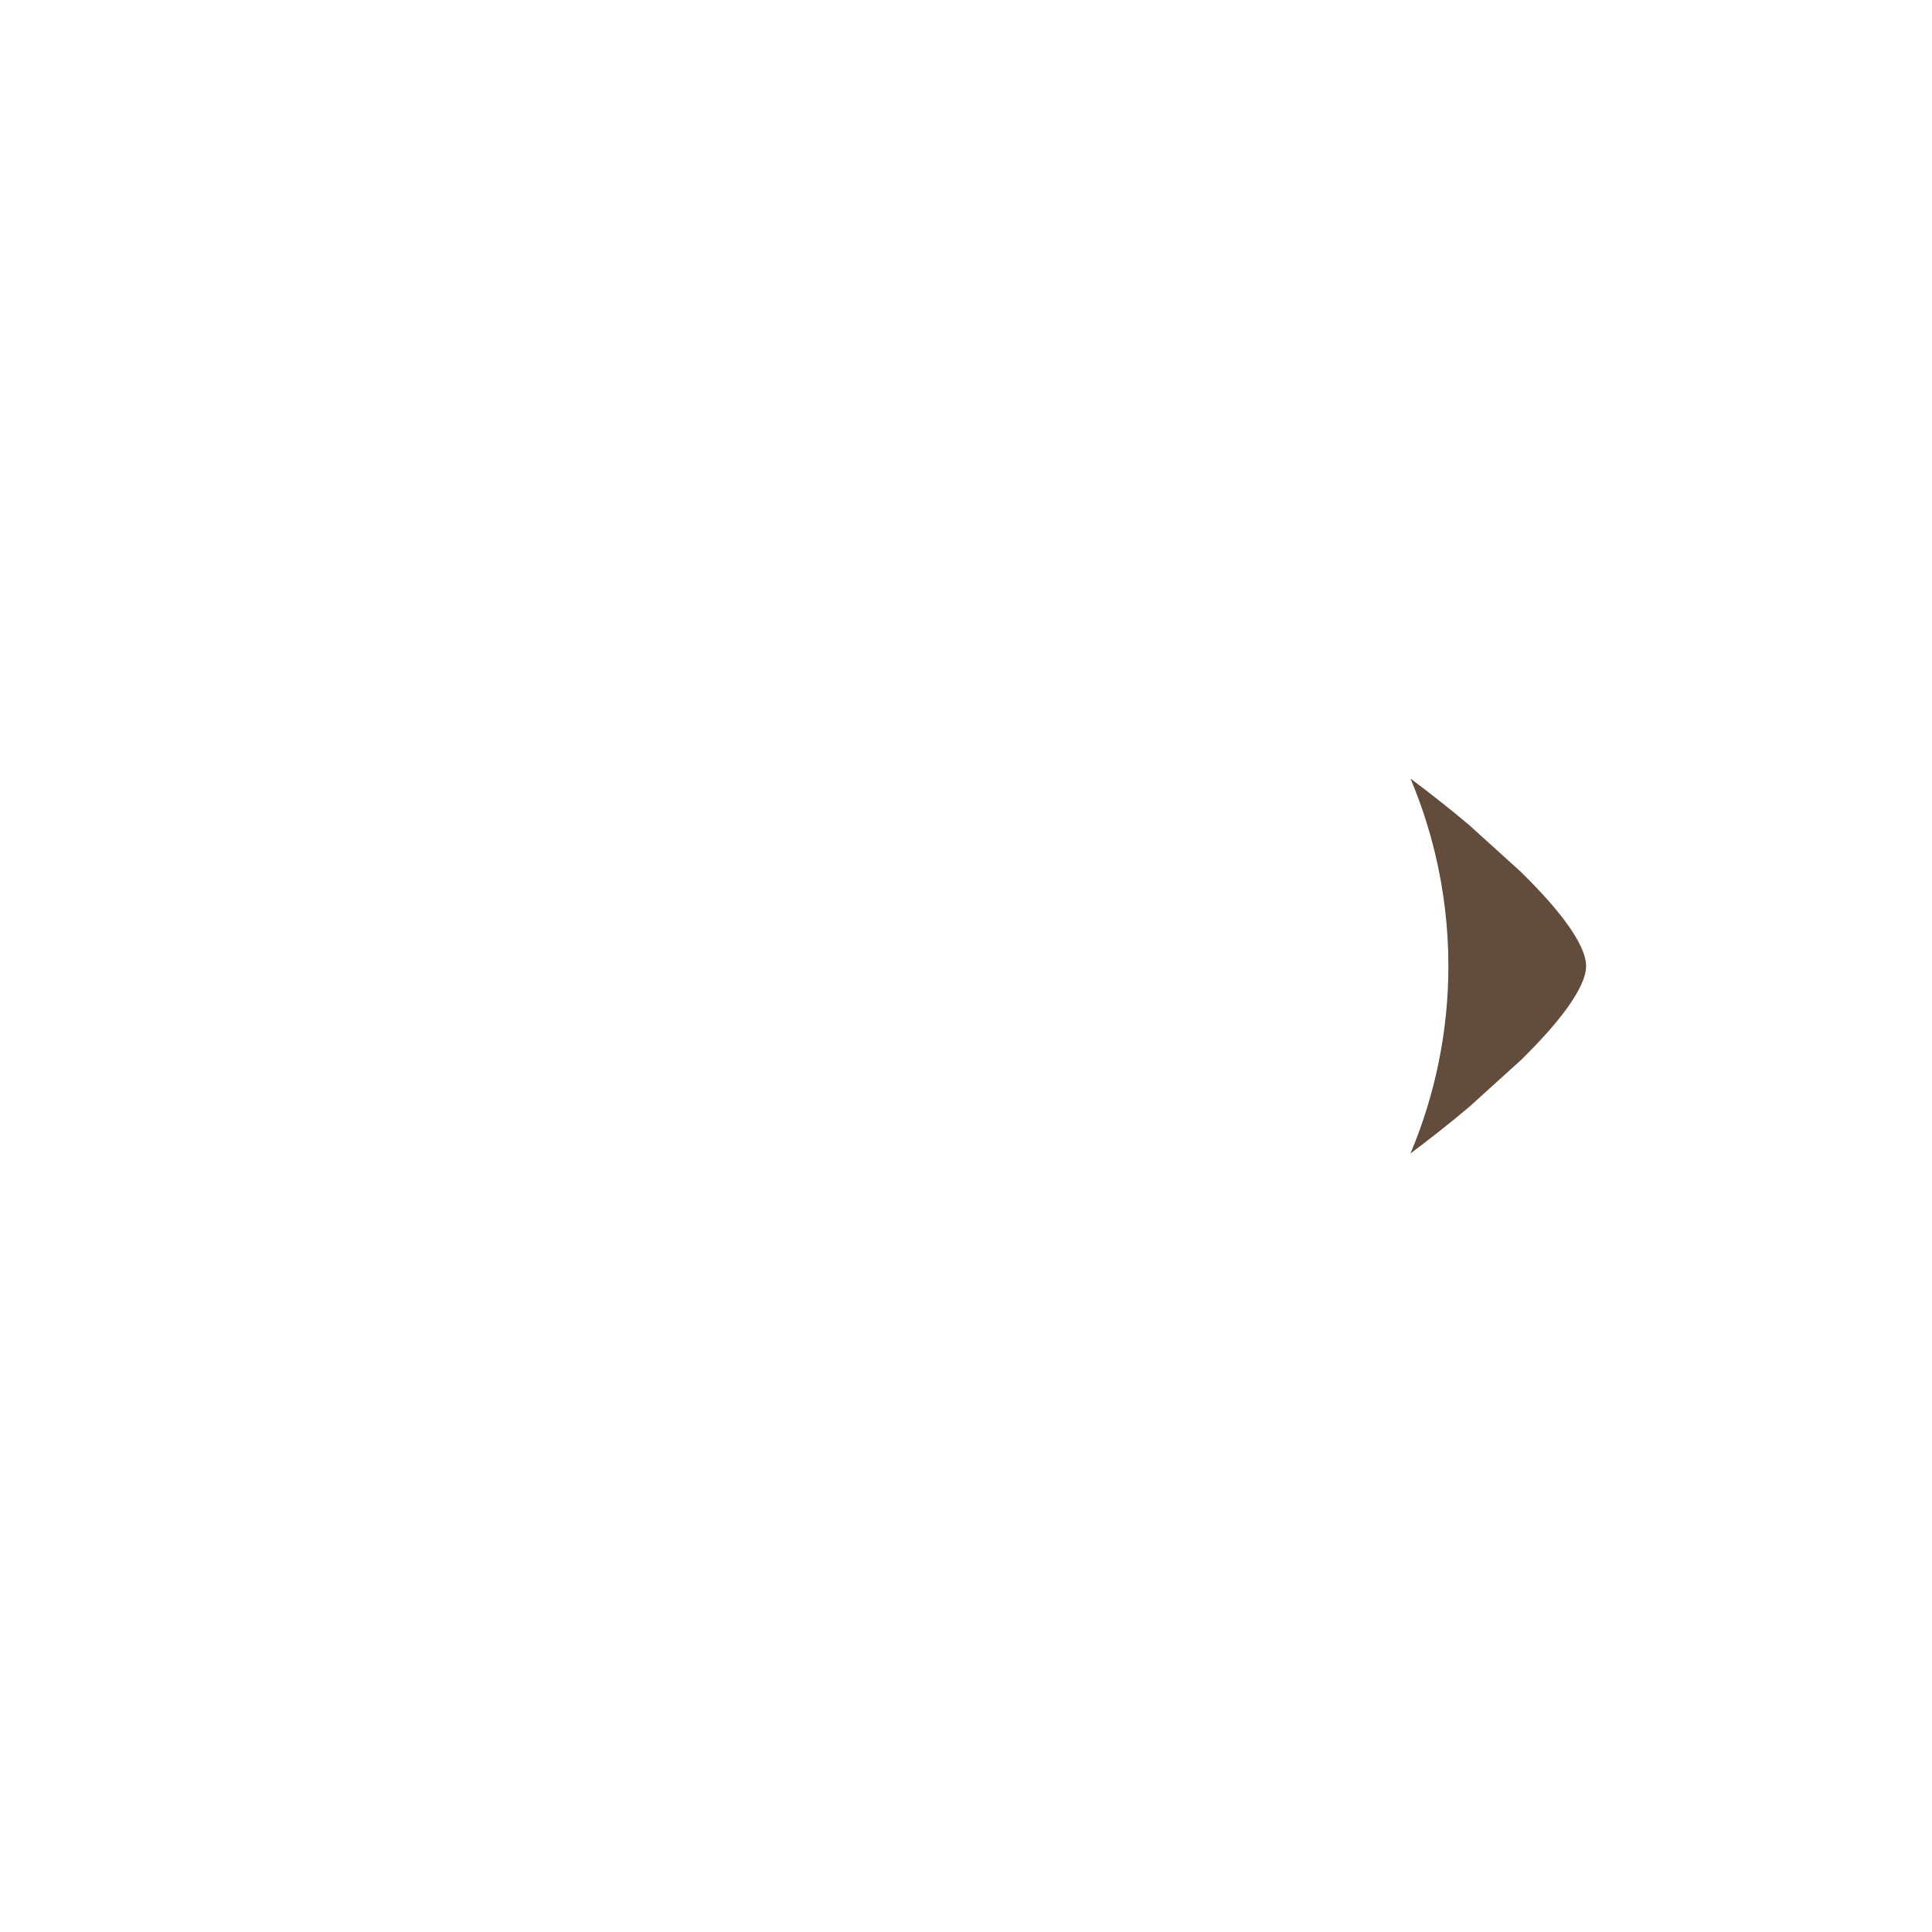
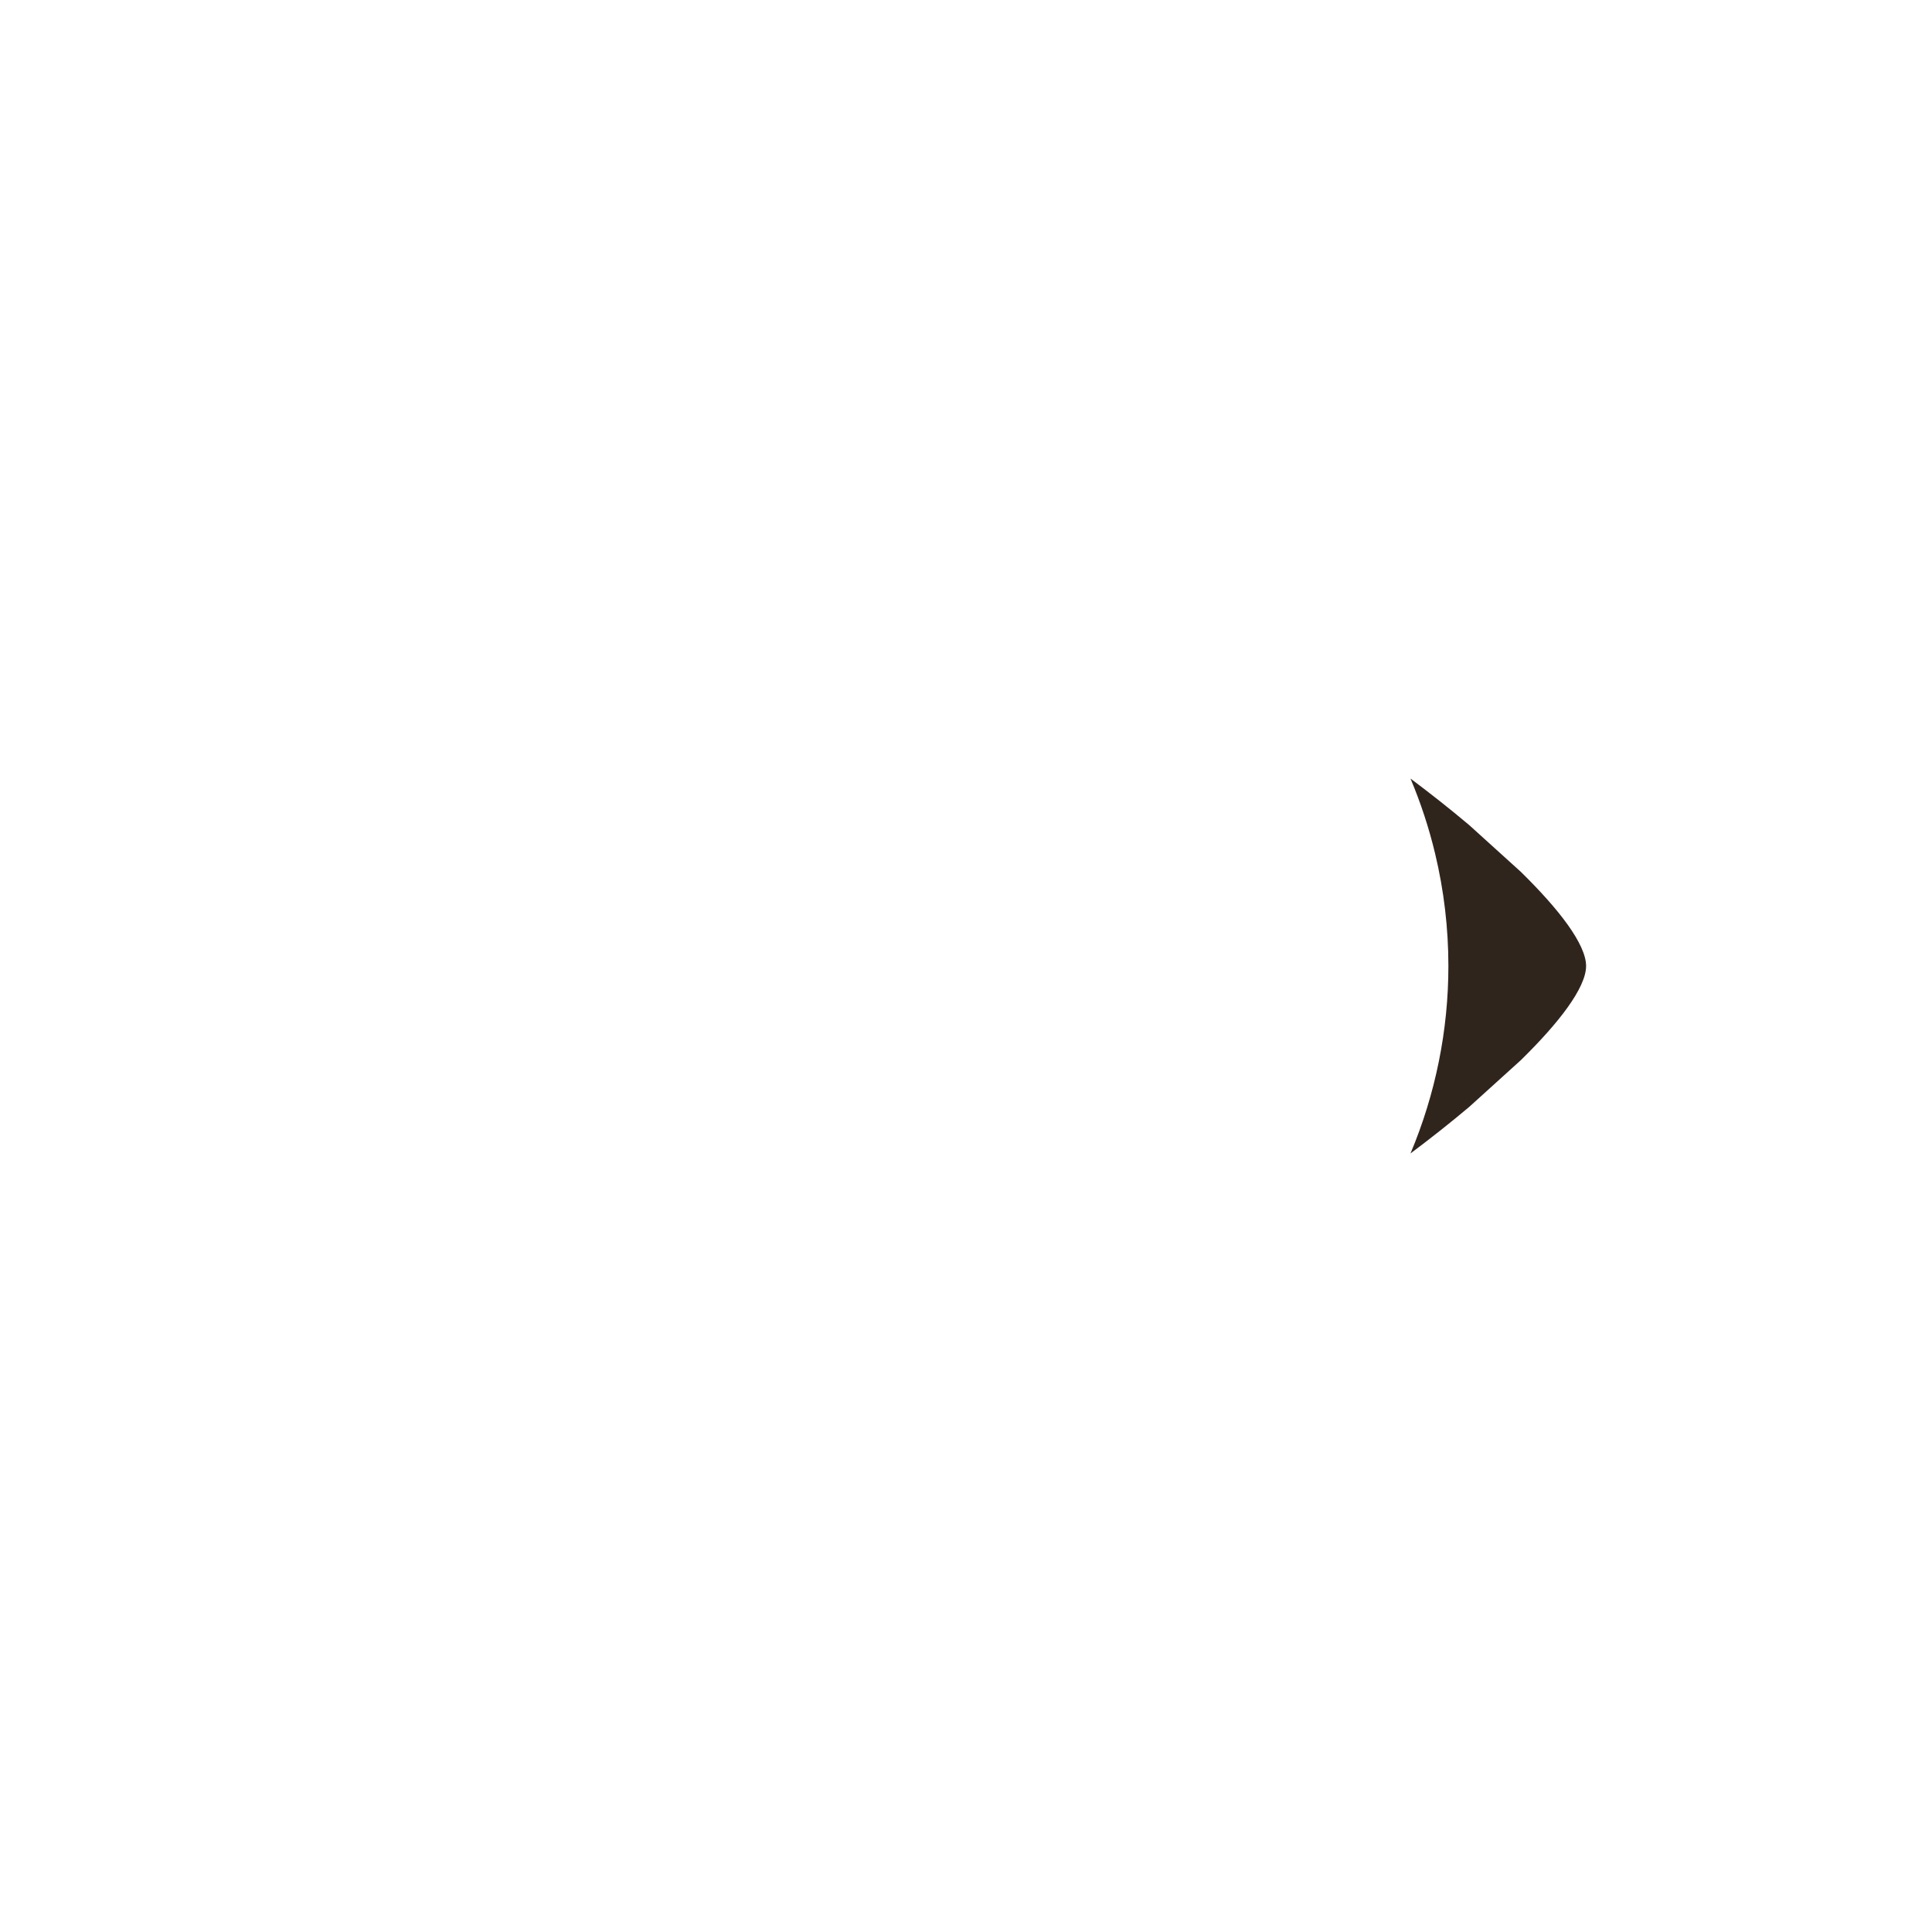
<svg xmlns="http://www.w3.org/2000/svg" width="100mm" height="100mm" viewBox="0 0 100 100" version="1.1" id="svg8">
  <defs id="defs2" />
  <g id="layer1">
-     <g id="g1577" transform="matrix(0.8323,0,0,0.8323,8.384997,8.384997)" style="stroke-width:1.201;fill:#624c3c;fill-opacity:1">
-       <path id="path838-3" style="fill:#624c3c;fill-opacity:1;stroke:none;stroke-width:1.201;stroke-linecap:round;stroke-linejoin:round;stroke-miterlimit:4;stroke-dasharray:none;stroke-dashoffset:34.016;stroke-opacity:1;paint-order:stroke fill markers" d="m 84.507,55.854 c 1.195,-1.173 2.198,-2.288 2.904,-3.275 0.732,-1.022 1.152,-1.908 1.152,-2.579 0,-0.671 -0.421,-1.558 -1.152,-2.58 -5.2e-4,-7.94e-4 -10e-4,-0.001 -0.002,-0.002 -0.706,-0.986 -1.709,-2.1 -2.903,-3.273 l -3.21,-2.906 c -1.157,-0.975 -2.391,-1.951 -3.654,-2.896 0.638,1.513 1.151,3.076 1.533,4.674 0.548,2.287 0.824,4.631 0.824,6.983 -8e-5,4.004 -0.802,7.967 -2.357,11.657 1.264,-0.945 2.497,-1.921 3.654,-2.896 z" />
+     <g id="g1577" transform="matrix(0.8323,0,0,0.8323,8.384997,8.384997)" style="stroke-width:1.201;fill:#2f251d;fill-opacity:1">
+       <path id="path838-3" style="fill:#2f251d;fill-opacity:1;stroke:none;stroke-width:1.201;stroke-linecap:round;stroke-linejoin:round;stroke-miterlimit:4;stroke-dasharray:none;stroke-dashoffset:34.016;stroke-opacity:1;paint-order:stroke fill markers" d="m 84.507,55.854 c 1.195,-1.173 2.198,-2.288 2.904,-3.275 0.732,-1.022 1.152,-1.908 1.152,-2.579 0,-0.671 -0.421,-1.558 -1.152,-2.58 -5.2e-4,-7.94e-4 -10e-4,-0.001 -0.002,-0.002 -0.706,-0.986 -1.709,-2.1 -2.903,-3.273 l -3.21,-2.906 c -1.157,-0.975 -2.391,-1.951 -3.654,-2.896 0.638,1.513 1.151,3.076 1.533,4.674 0.548,2.287 0.824,4.631 0.824,6.983 -8e-5,4.004 -0.802,7.967 -2.357,11.657 1.264,-0.945 2.497,-1.921 3.654,-2.896 z" />
    </g>
  </g>
</svg>
